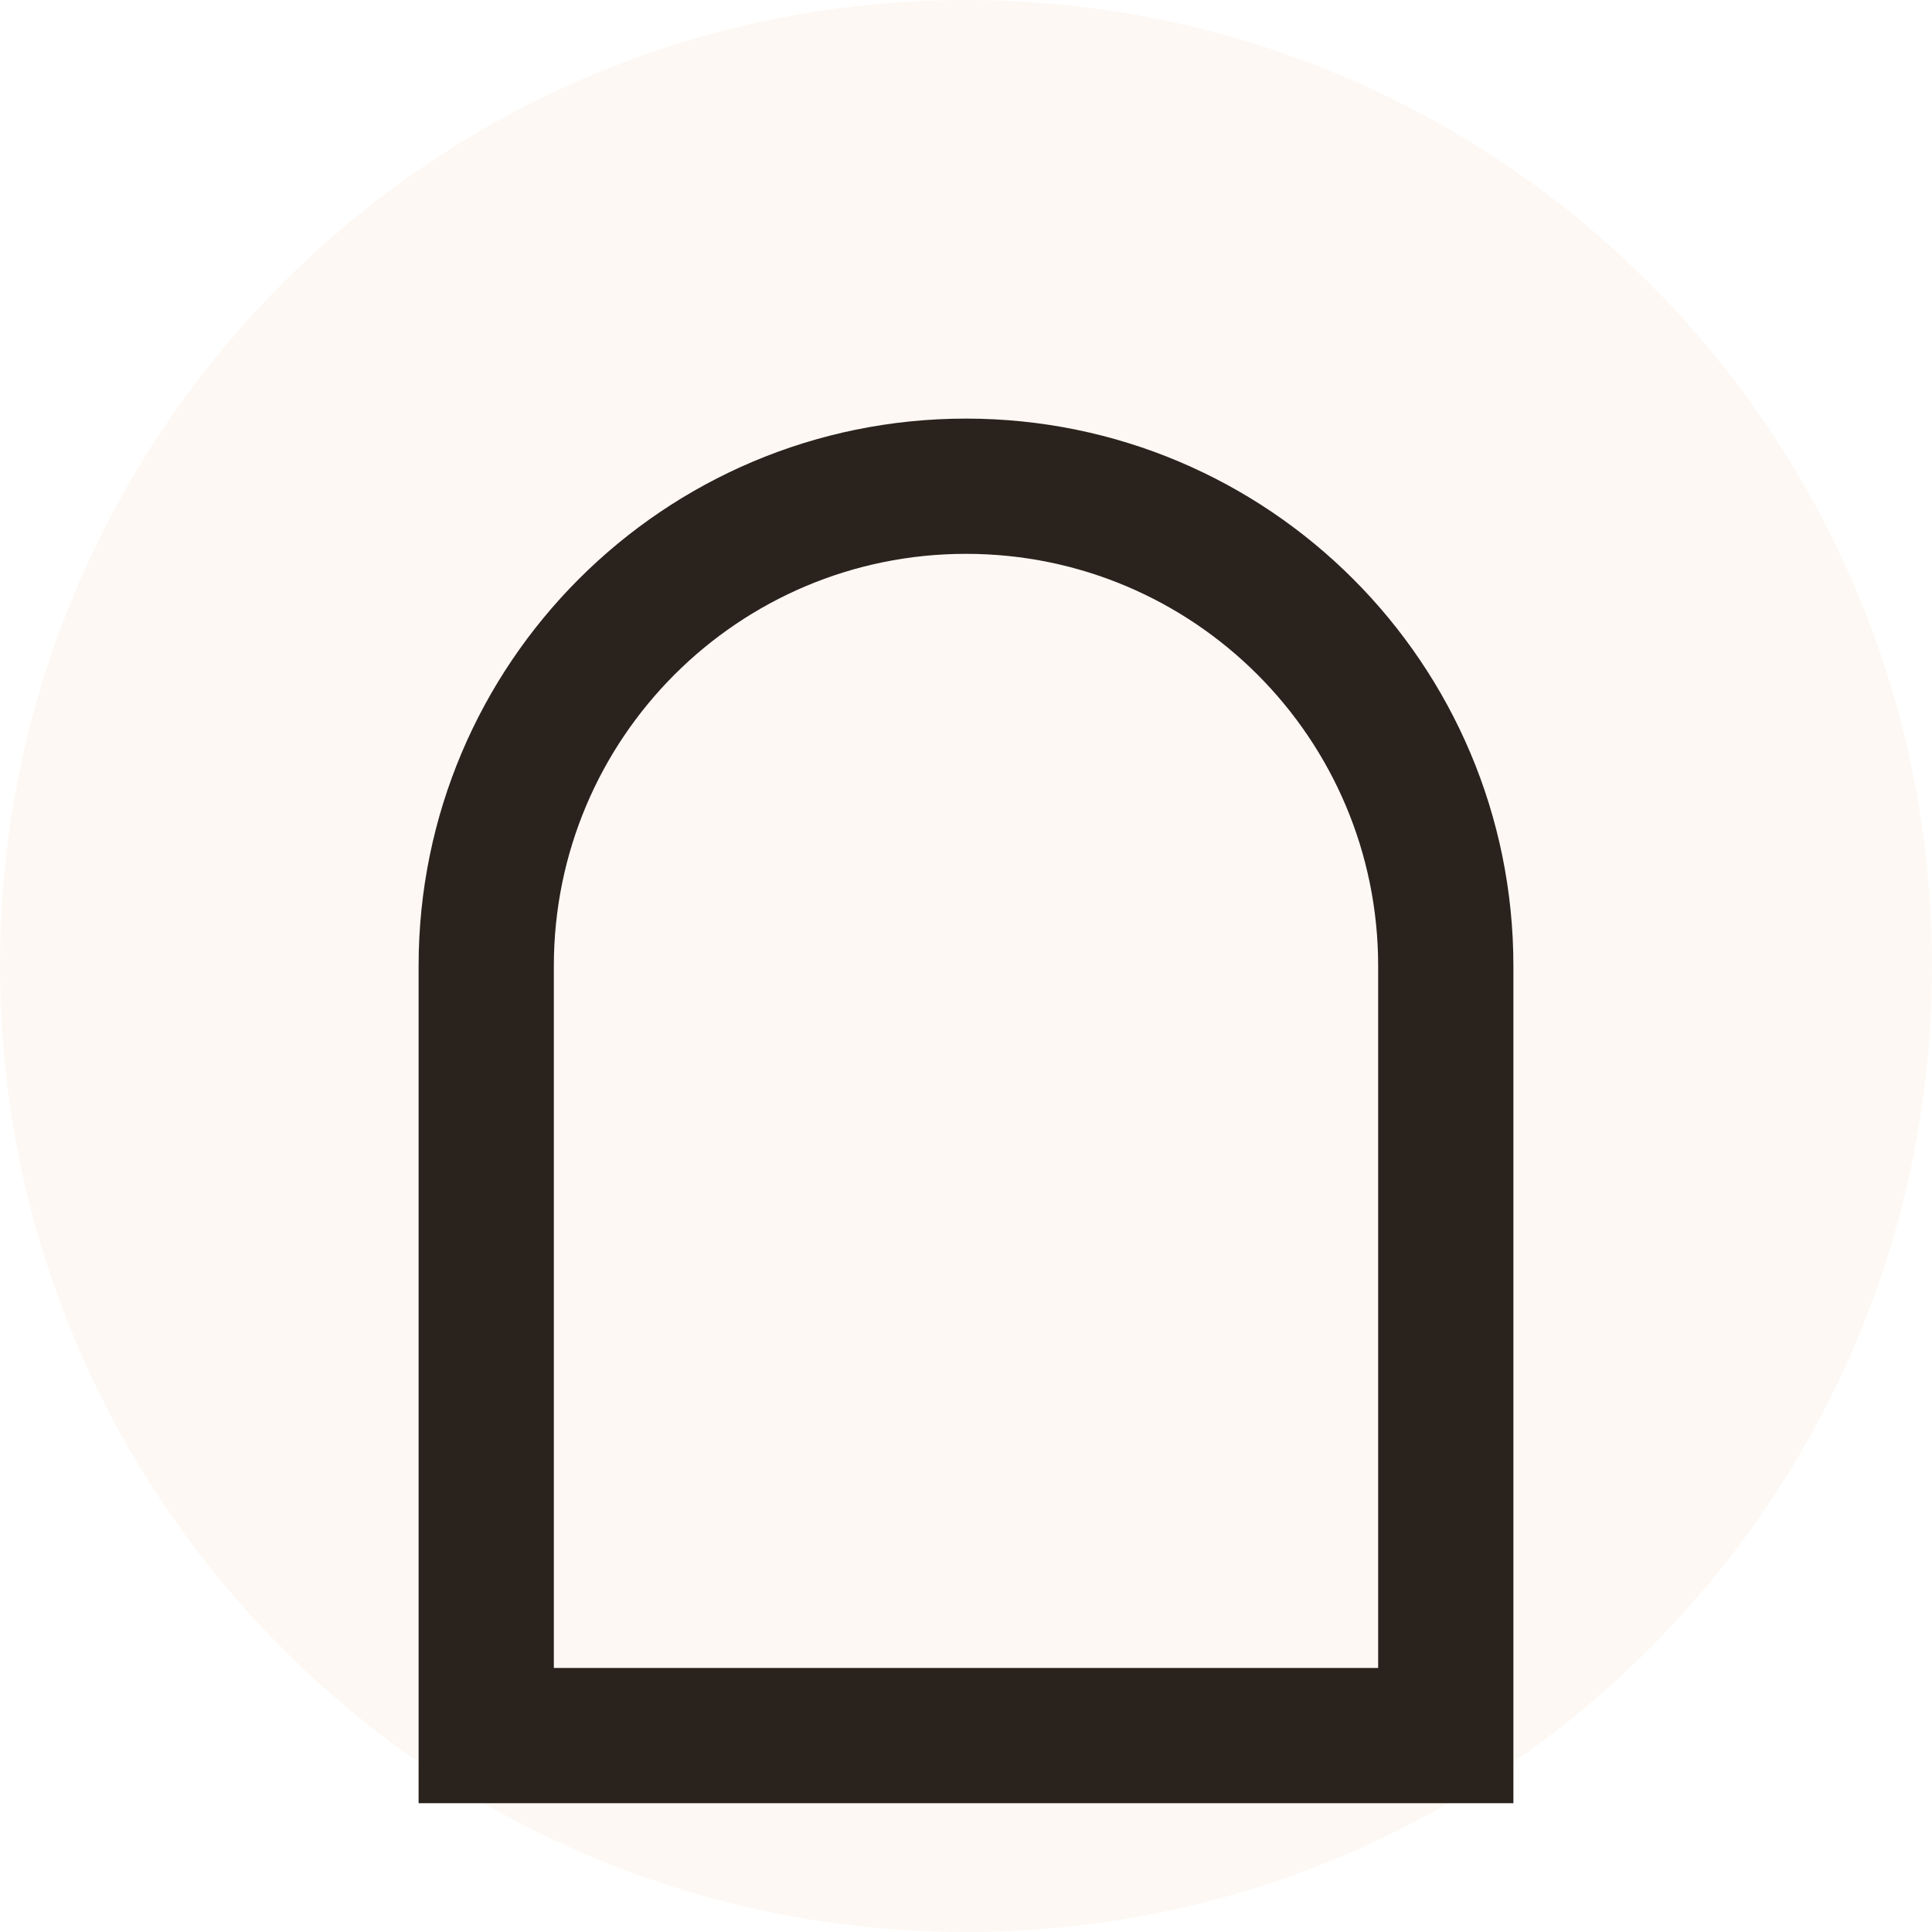
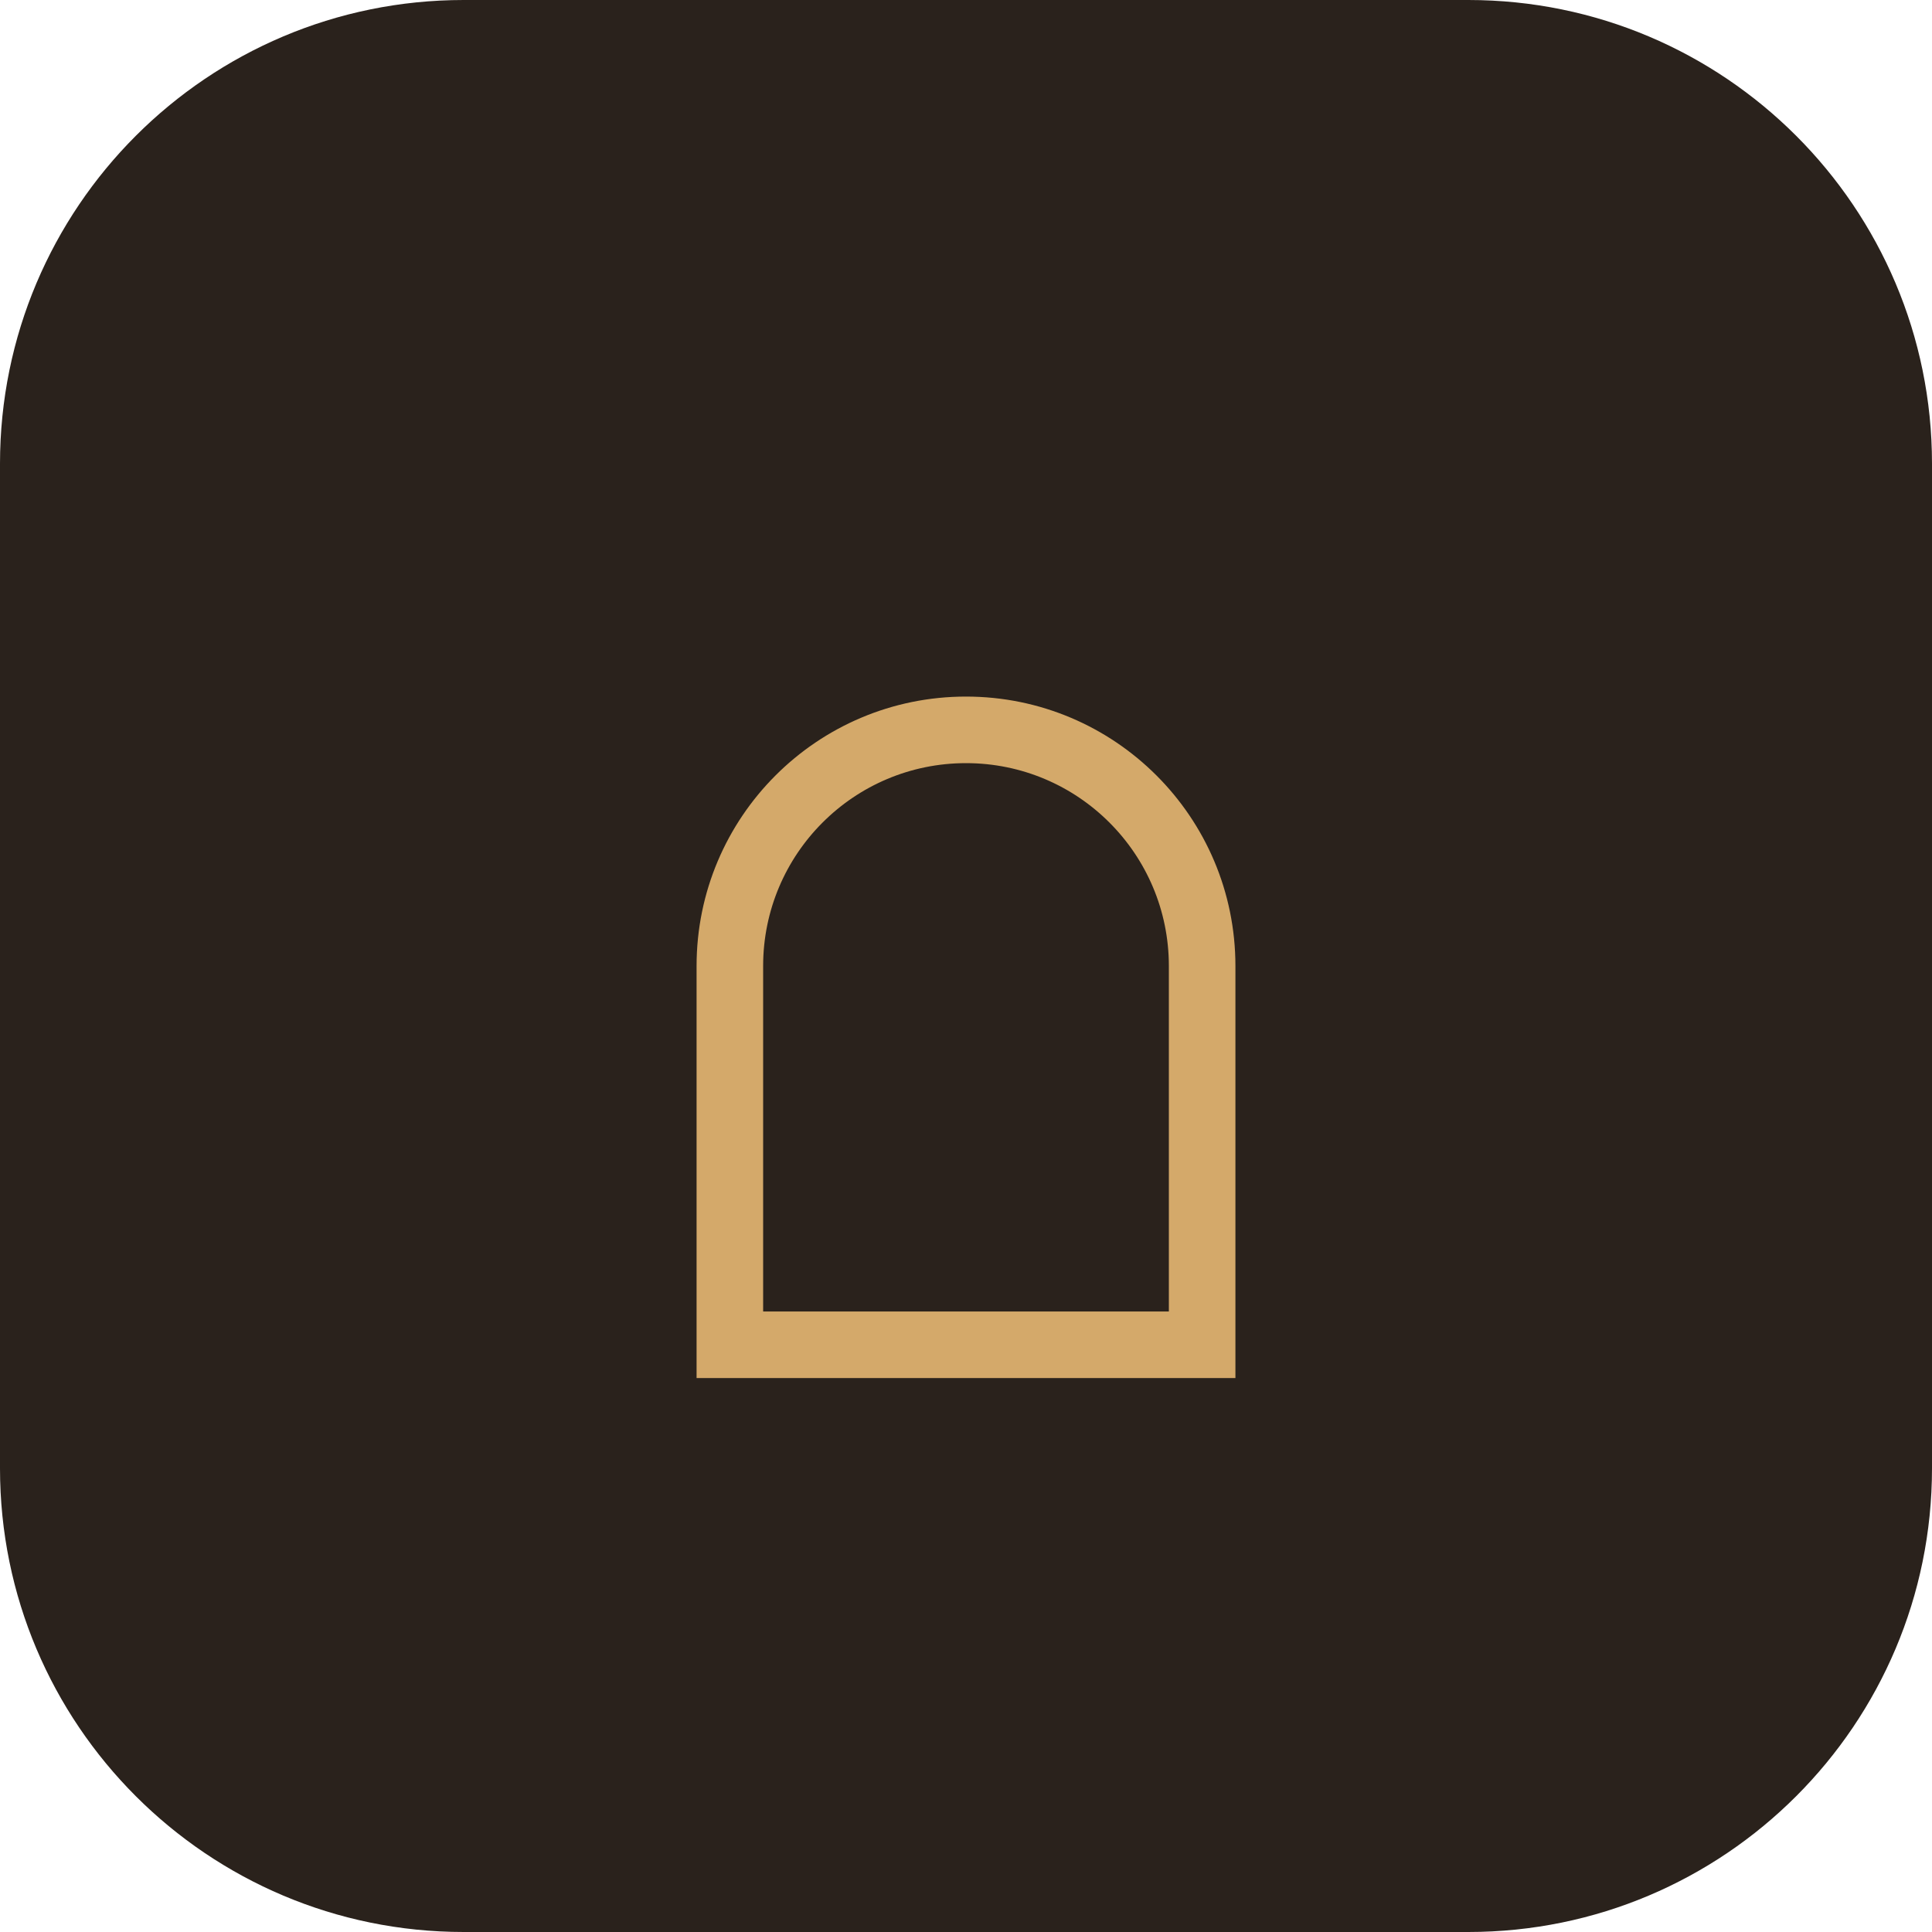
<svg xmlns="http://www.w3.org/2000/svg" width="180" height="180" viewBox="0 0 180 180">
-   <rect width="180" height="180" rx="90" fill="#FDF8F3" />
-   <g transform="translate(90 90) scale(0.30) translate(-512 -512)">
-     <path d="M342,512 A170,170 0 0 1 682,512 L682,772 L342,772 Z M384,512 A128,128 0 0 1 640,512 L640,730 L384,730 Z" fill="#2A221C" fill-rule="evenodd" />
+   <rect width="180" height="180" rx="43.2" fill="#2A221C" />
+   <g transform="translate(90 90) scale(0.1476562) translate(-512 -512)">
+     <path d="M342,512 A170,170 0 0 1 682,512 L682,772 L342,772 Z M384,512 A128,128 0 0 1 640,512 L640,730 L384,730 Z" fill="#D4A96A" fill-rule="evenodd" />
  </g>
</svg>
